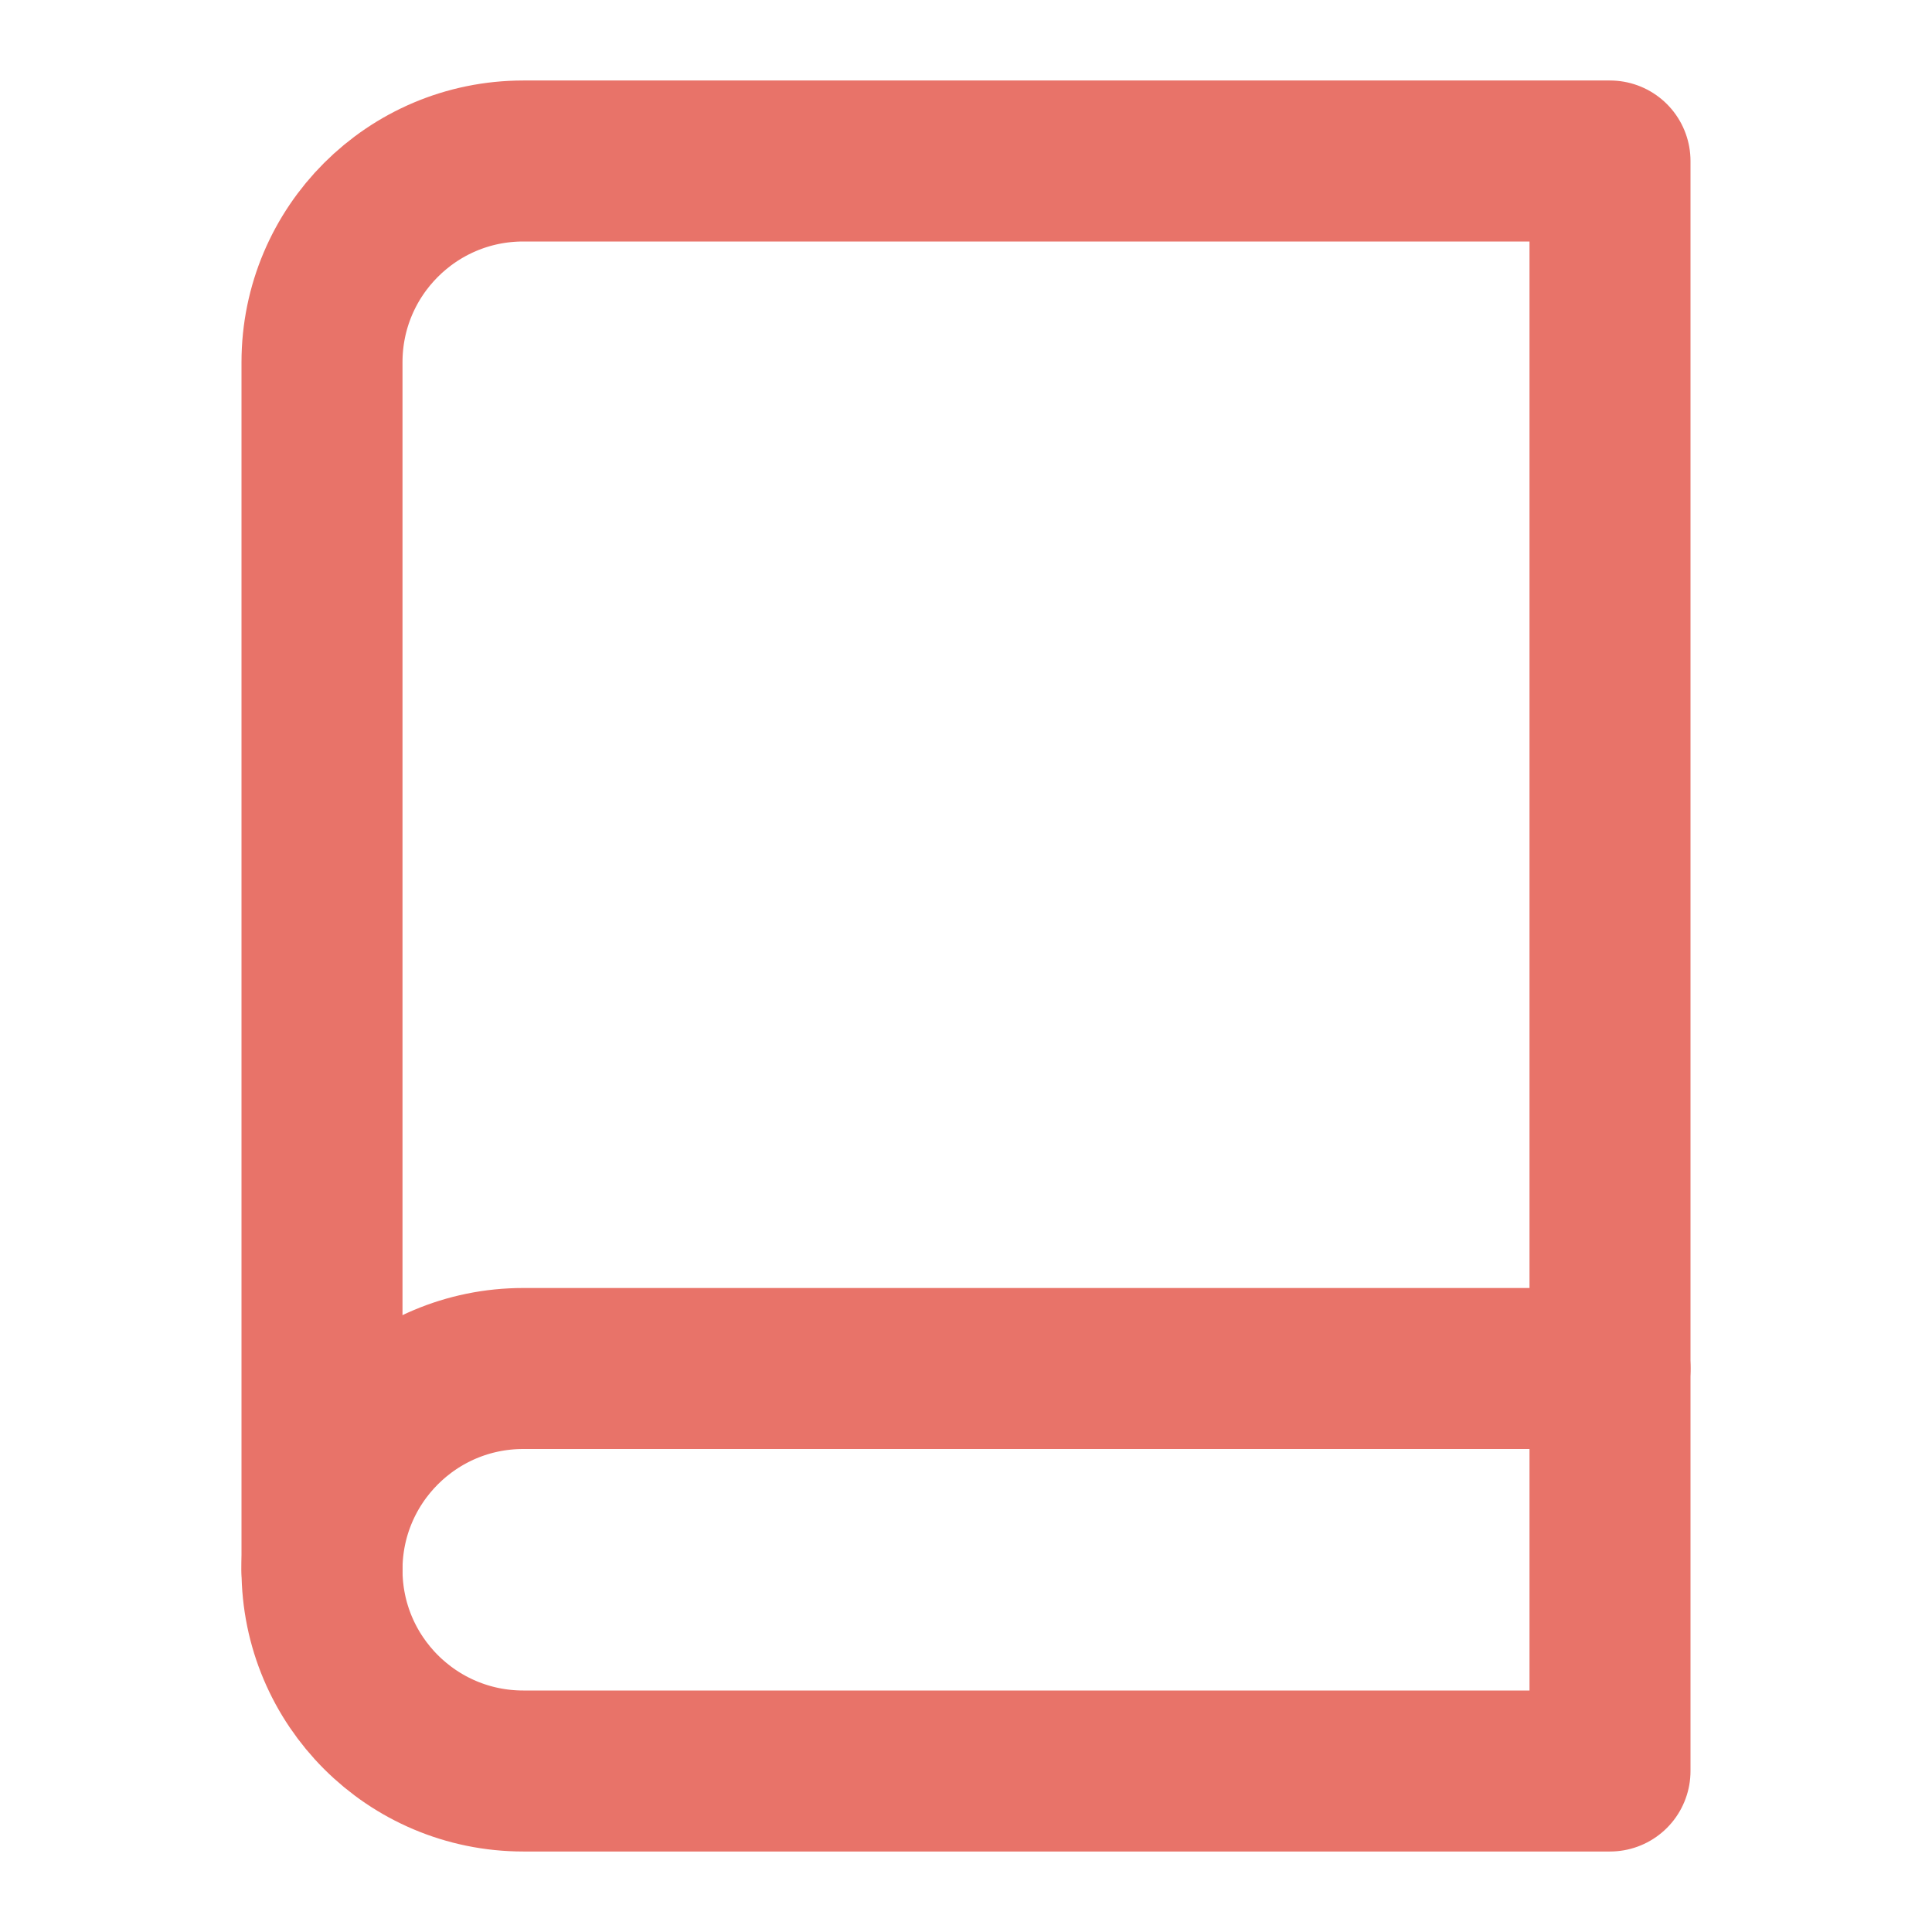
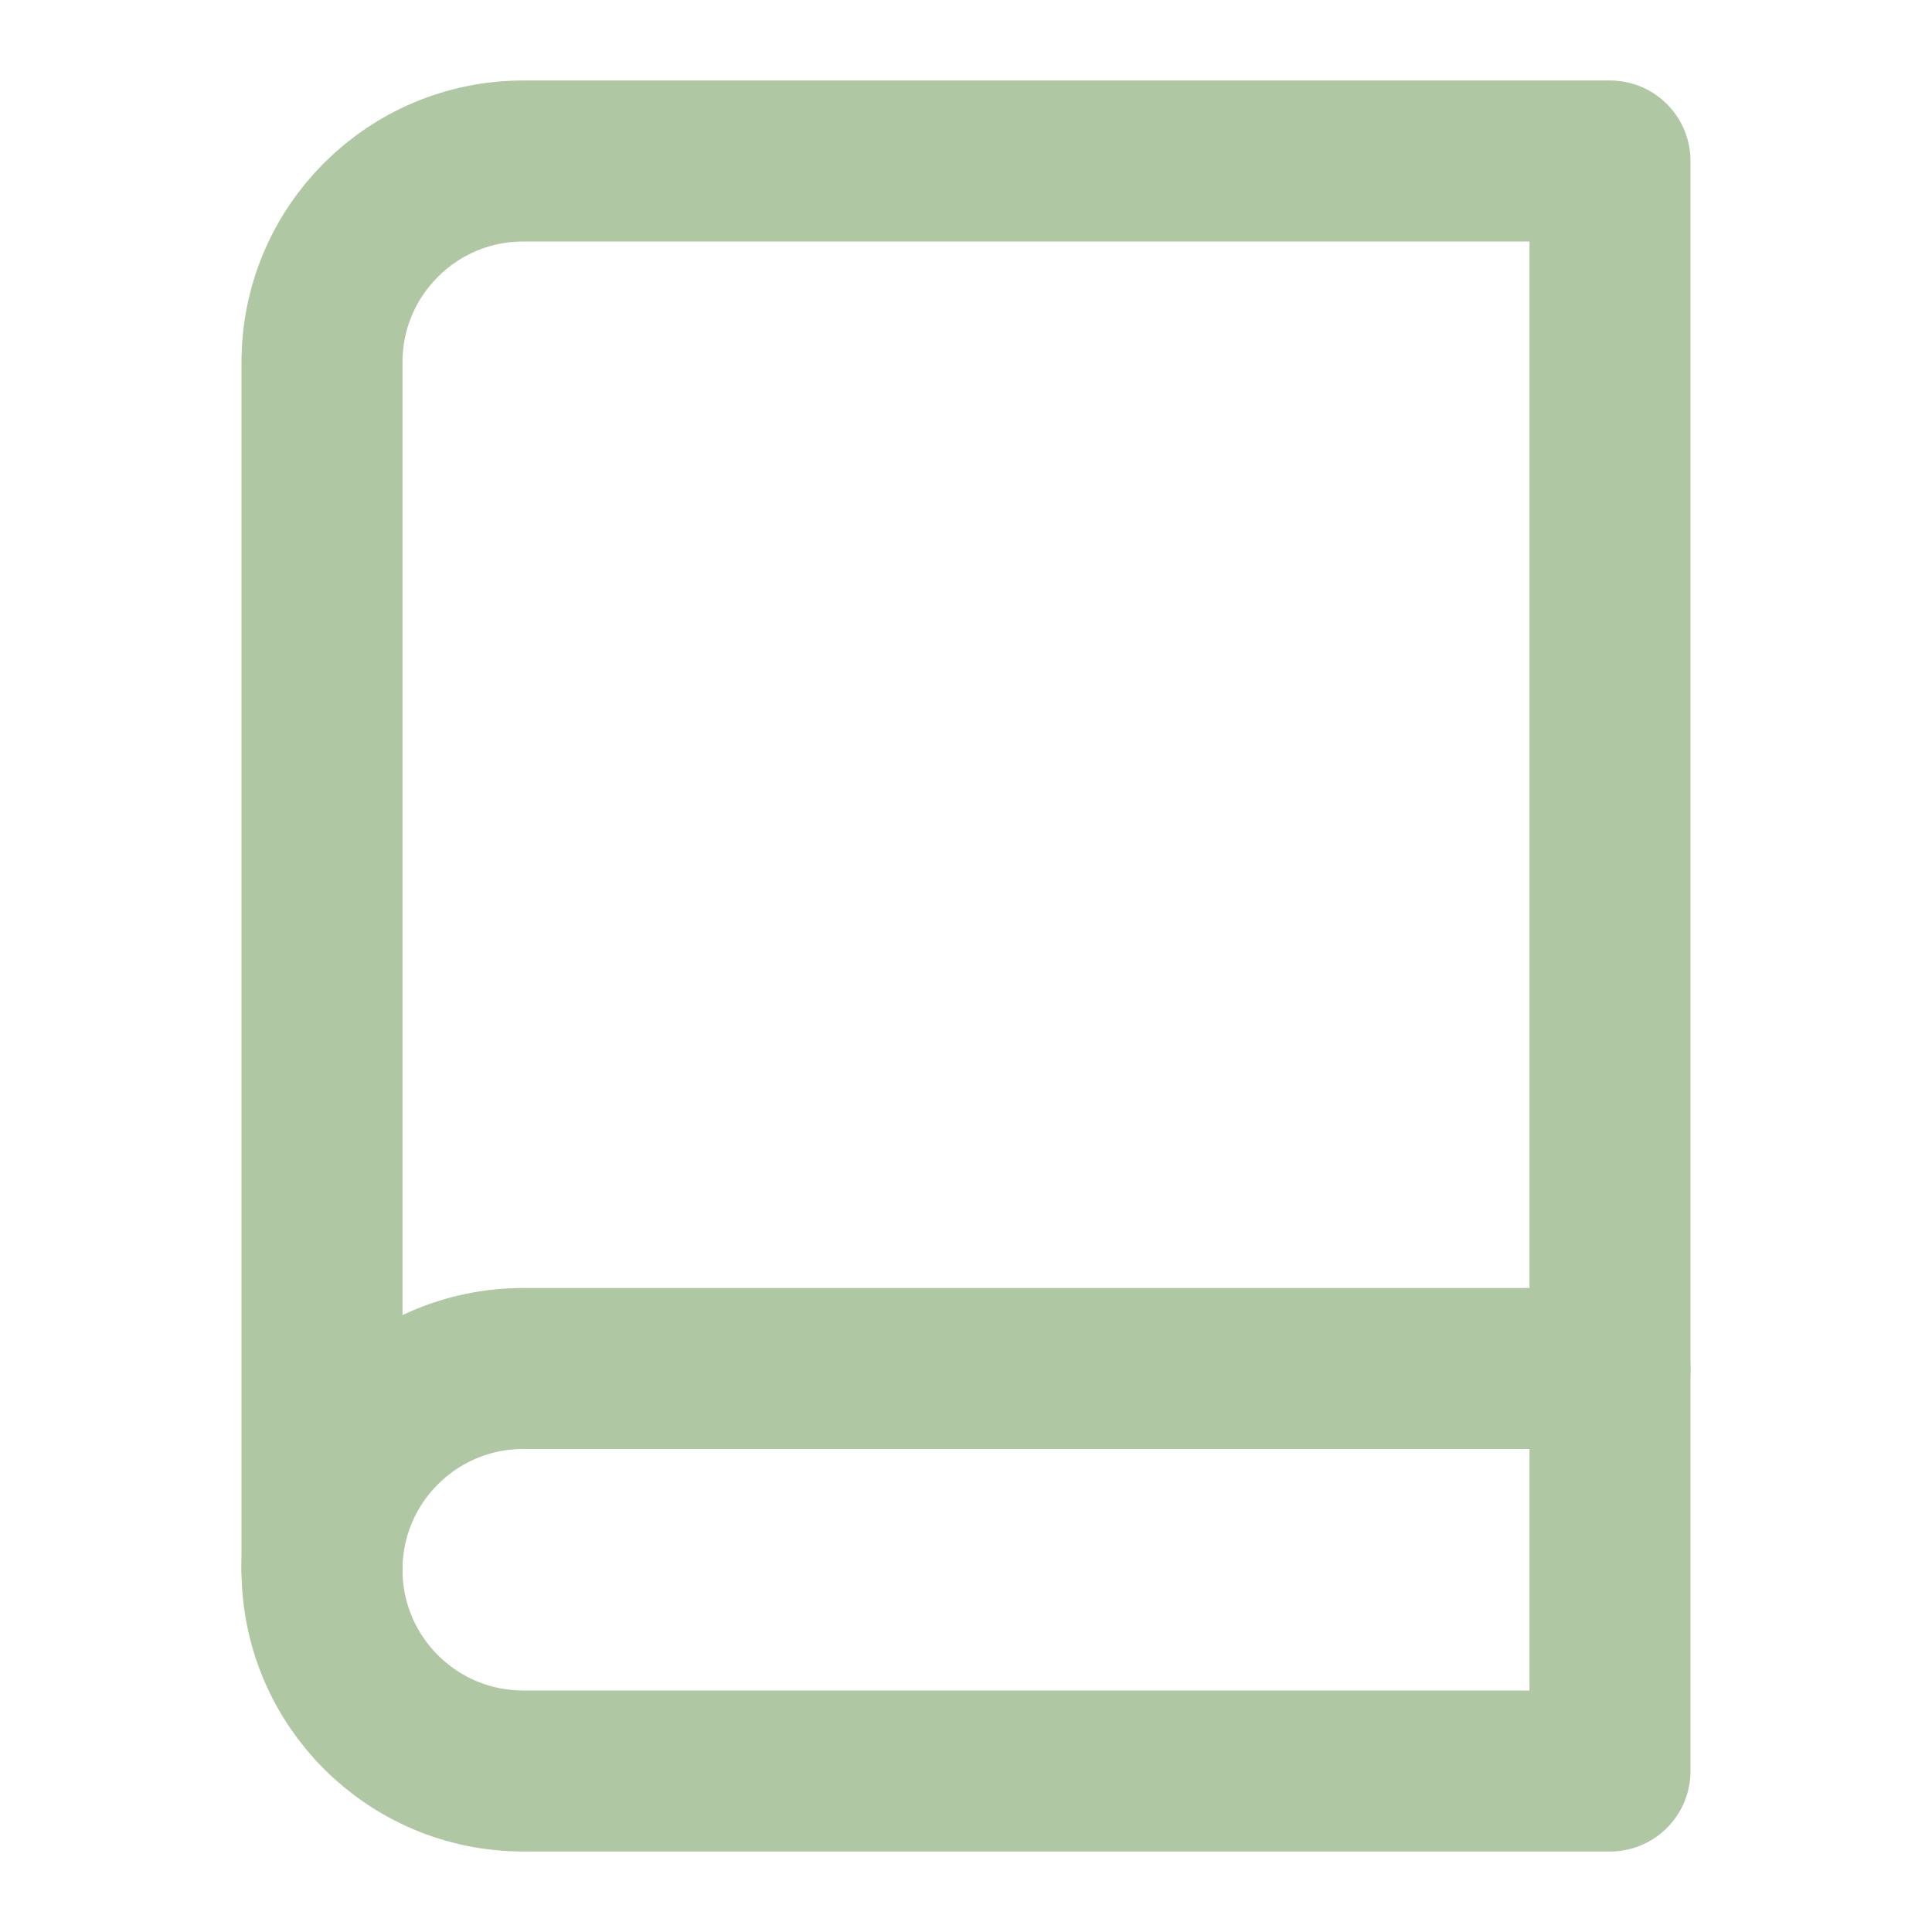
- <svg xmlns="http://www.w3.org/2000/svg" width="24" height="24" viewBox="0 0 24 24" fill="none" stroke="#e87369" stroke-width="2" stroke-linecap="round" stroke-linejoin="round" class="feather feather-book">
+ <svg xmlns="http://www.w3.org/2000/svg" width="24" height="24" viewBox="0 0 24 24" fill="none" stroke="#afc7a2" stroke-width="2" stroke-linecap="round" stroke-linejoin="round" class="feather feather-book">
  <path d="M4 19.5A2.5 2.5 0 0 1 6.5 17H20" />
  <path d="M6.5 2H20v20H6.5A2.5 2.5 0 0 1 4 19.5v-15A2.5 2.5 0 0 1 6.5 2z" />
</svg>
